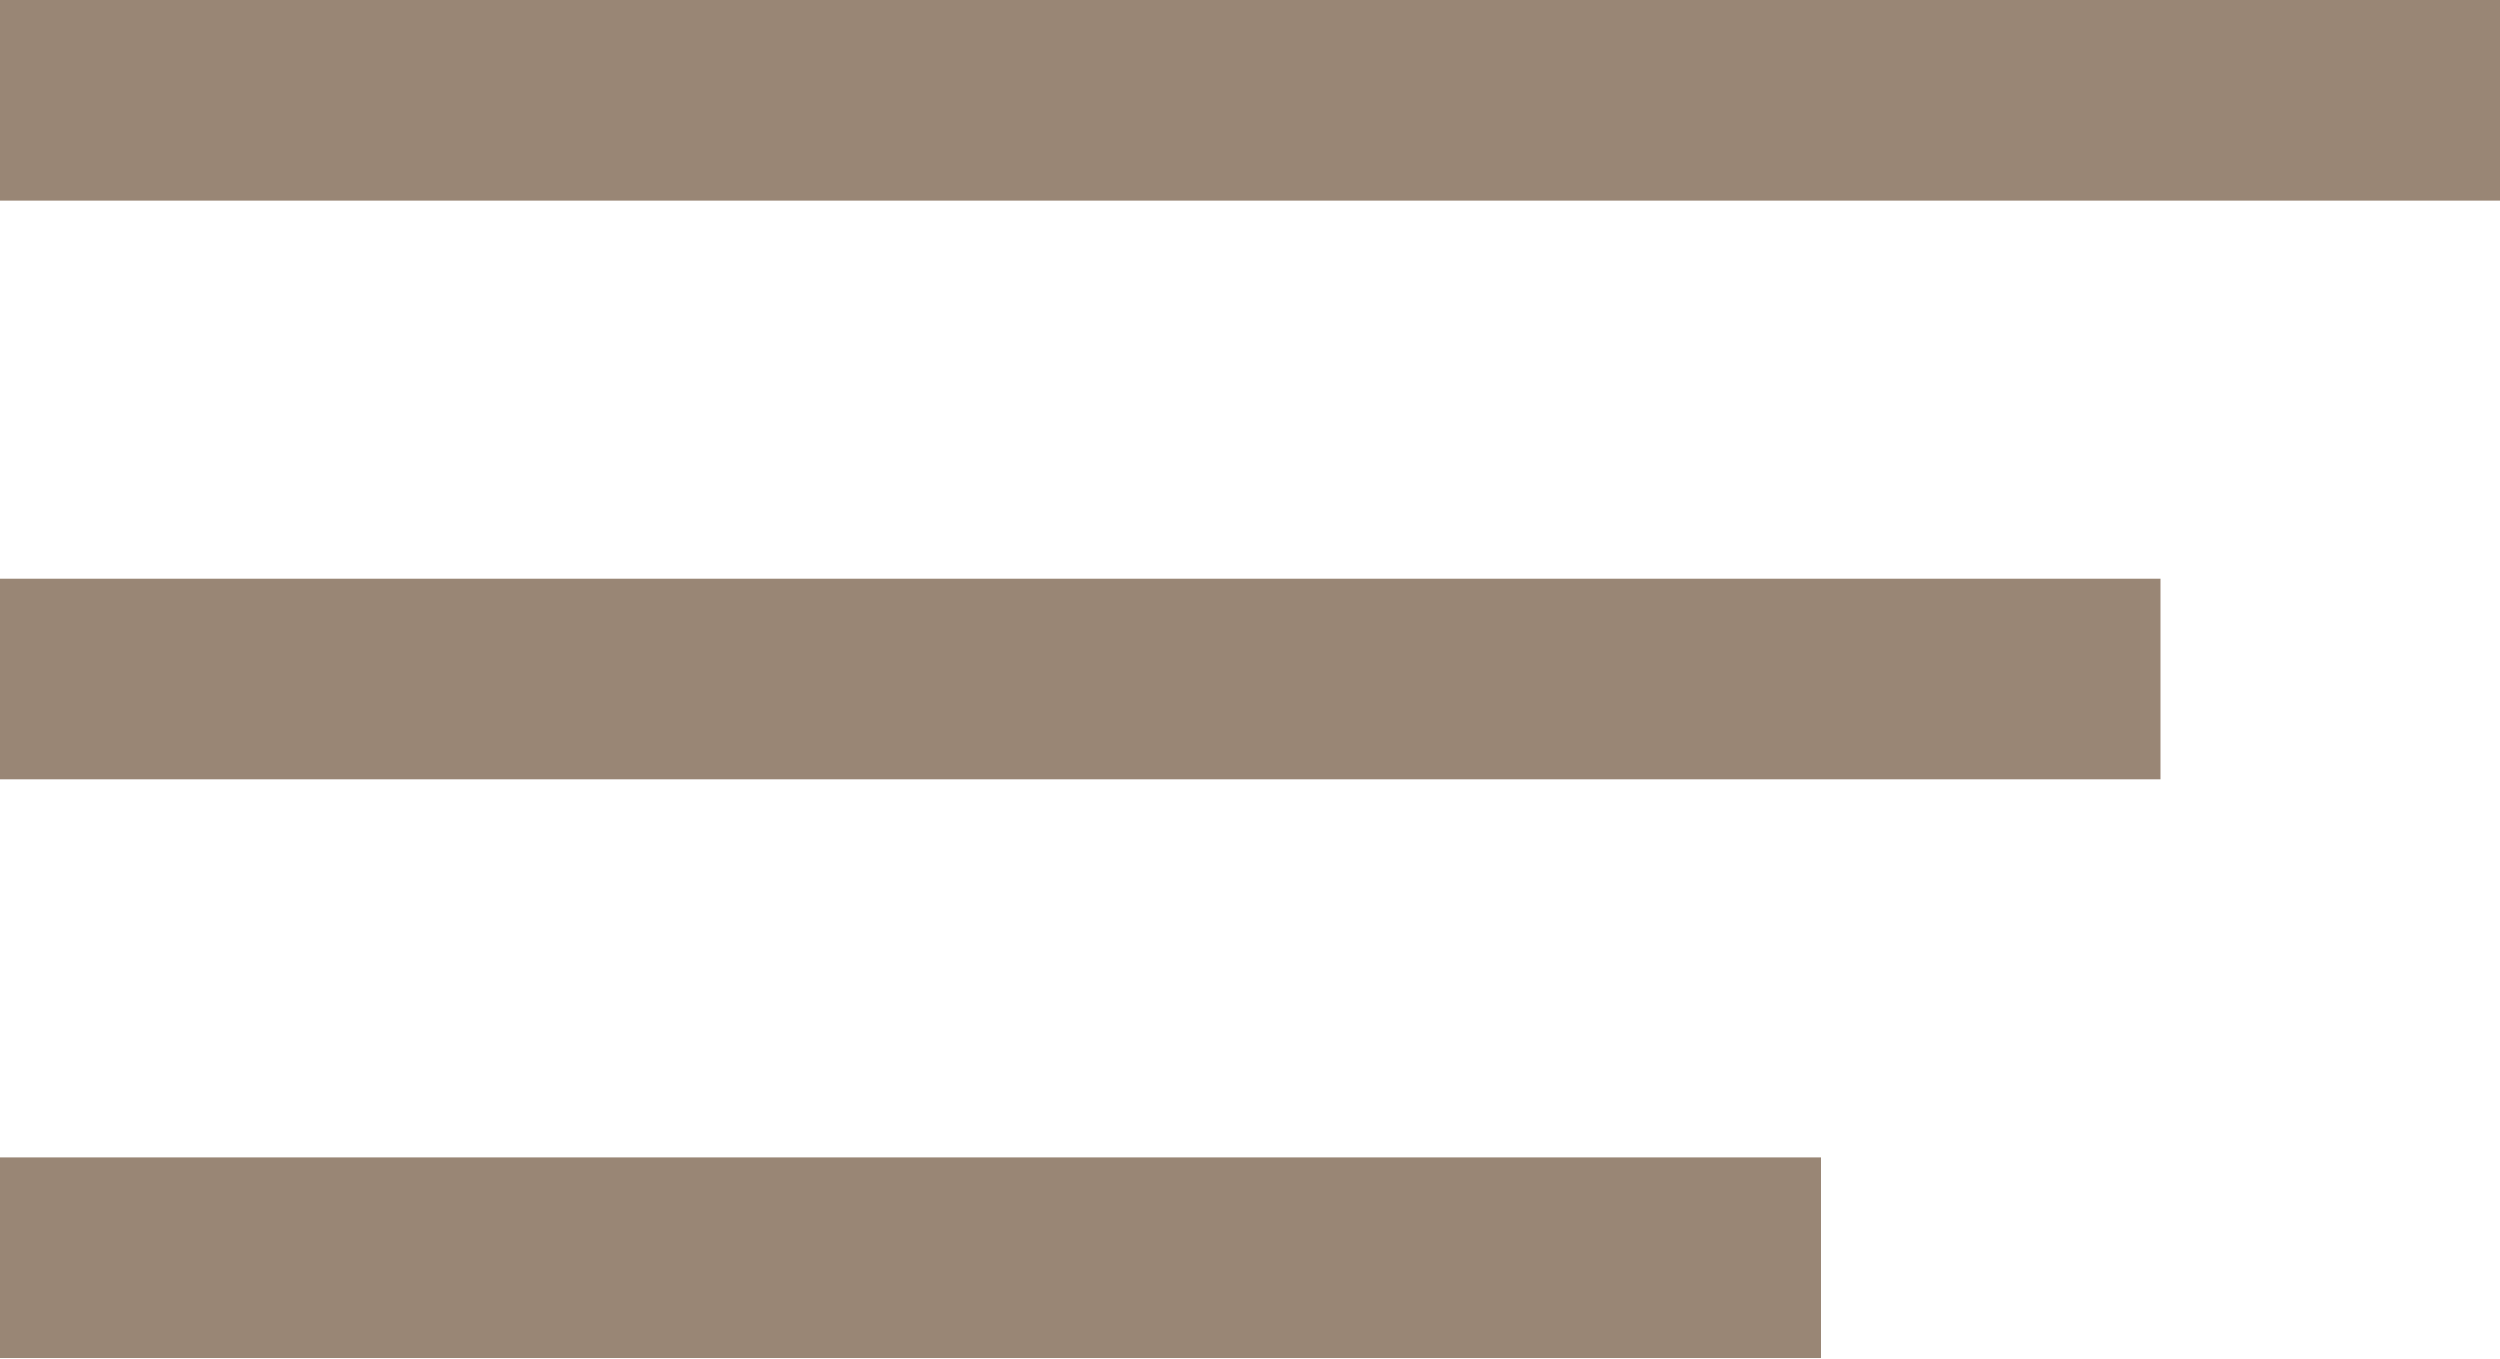
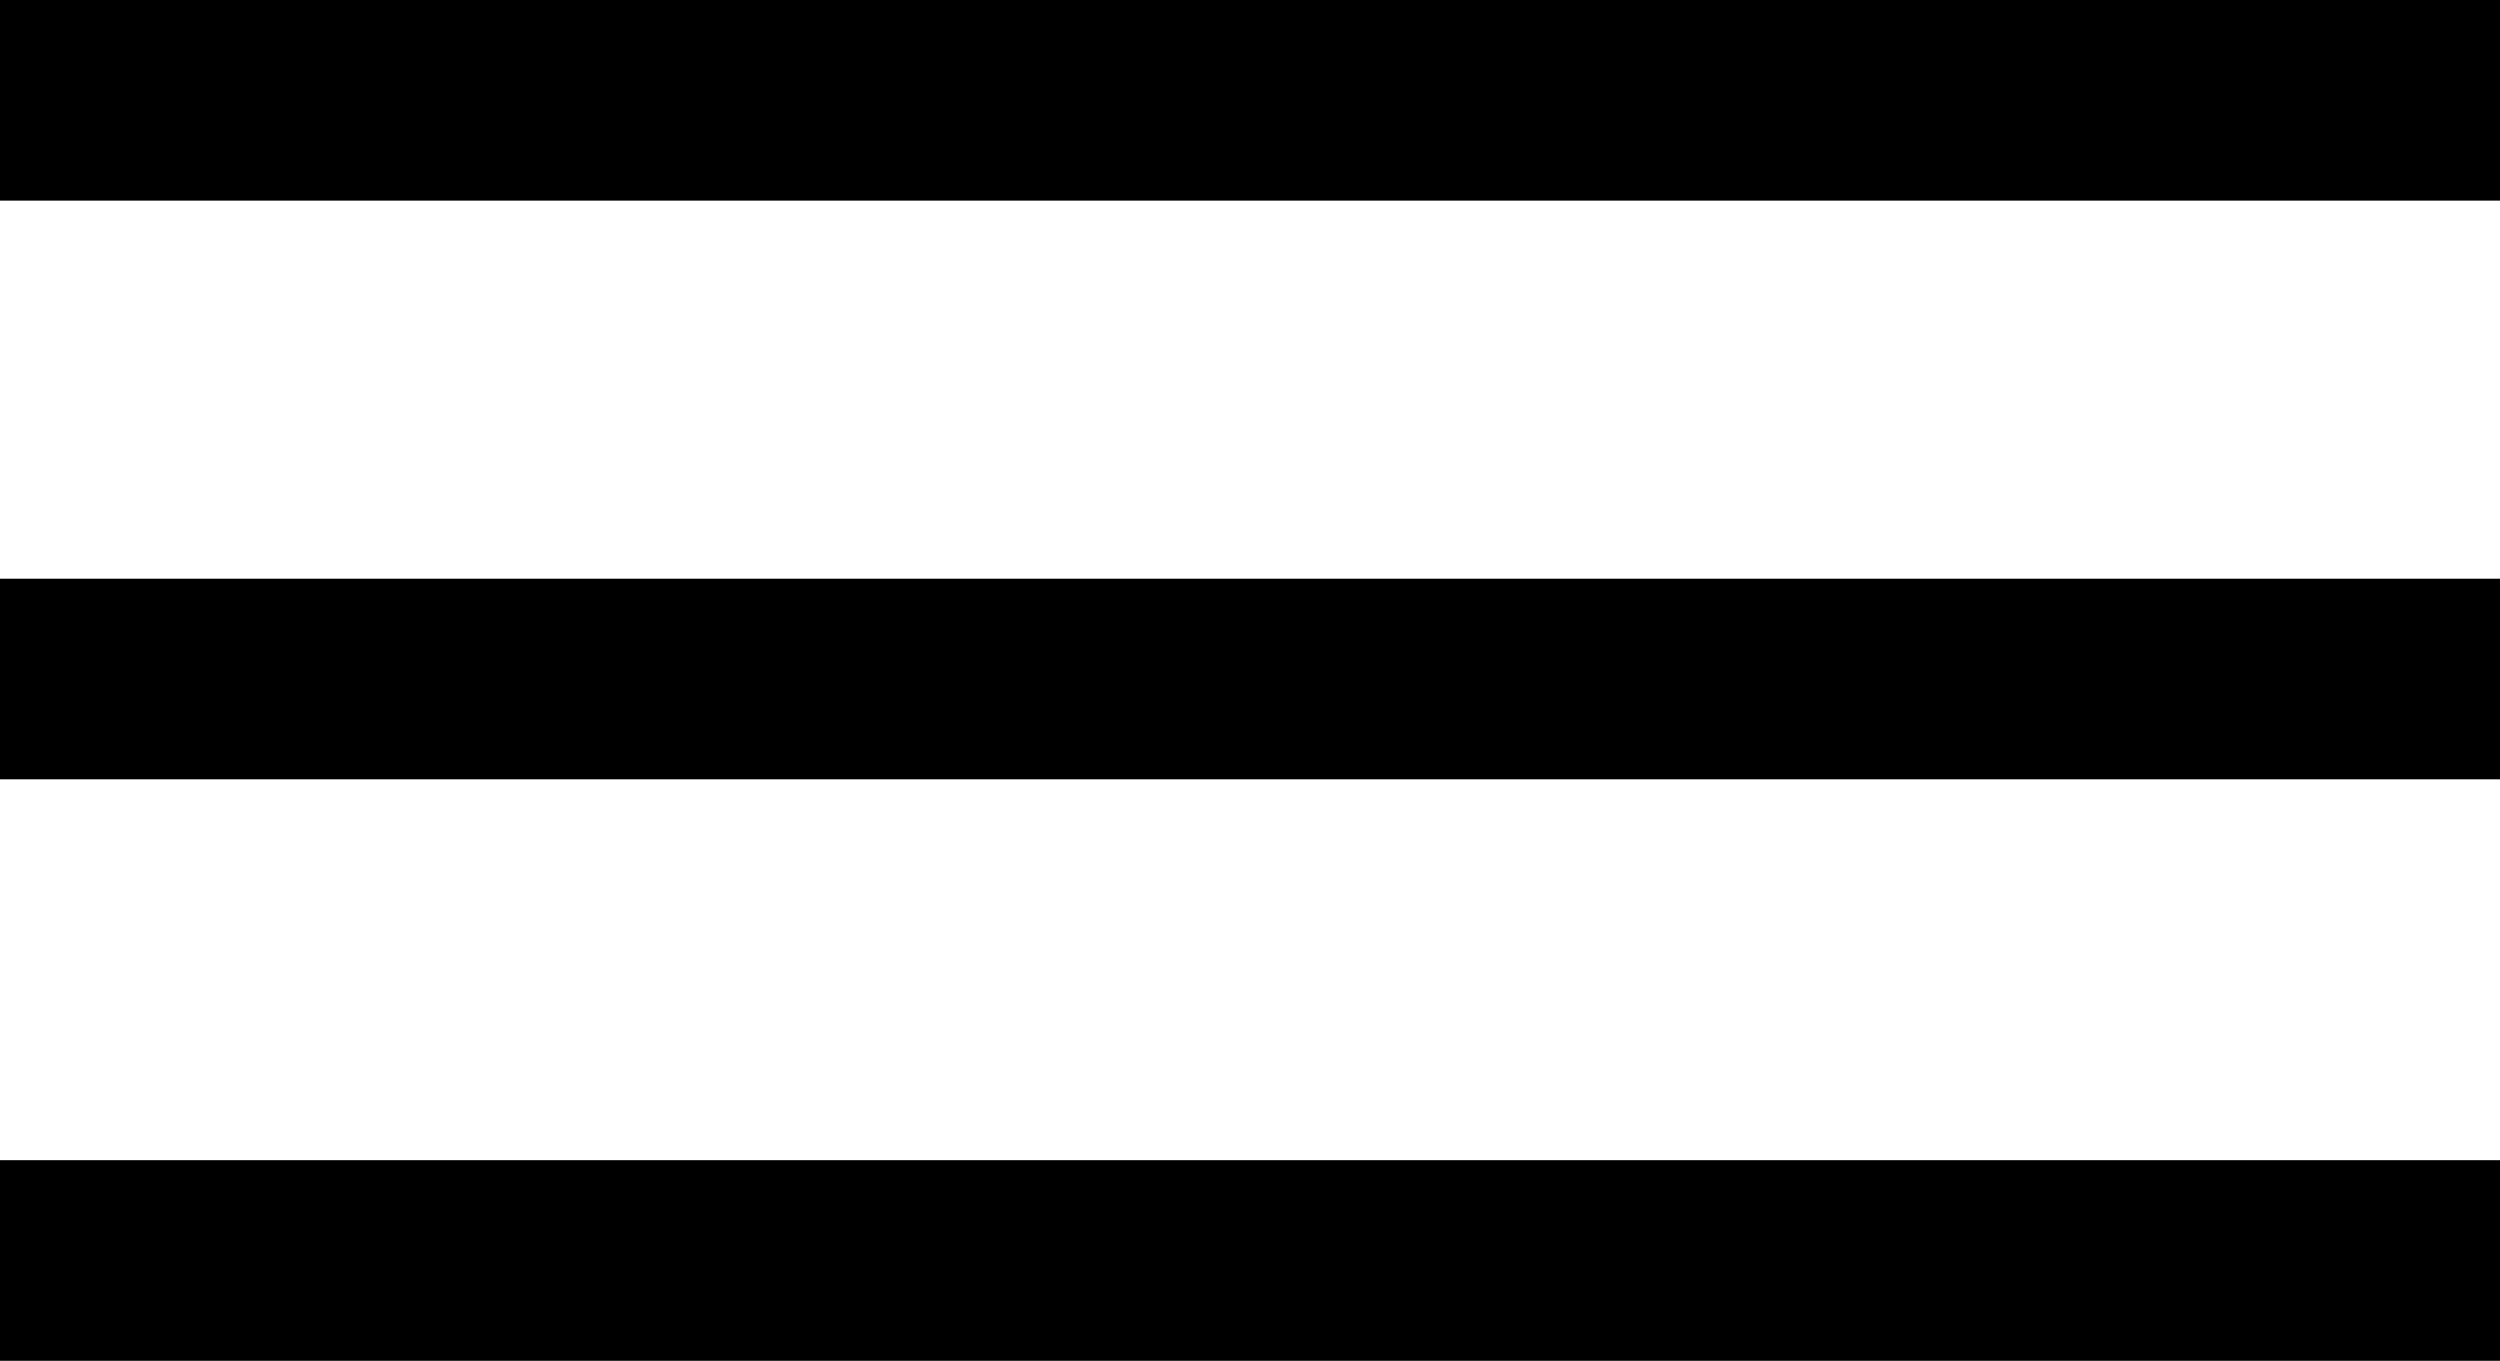
- <svg xmlns="http://www.w3.org/2000/svg" version="1.1" id="facbc781-1096-42d7-aa63-7e37b4a581c3" x="0px" y="0px" viewBox="0 0 162 88" style="enable-background:new 0 0 162 88;" xml:space="preserve">
-   <style type="text/css">
- 	.st0{fill:none;stroke:#998675;stroke-width:13;stroke-miterlimit:10;}
- </style>
-   <line class="st0" x1="0" y1="44" x2="140" y2="44" />
-   <line class="st0" x1="0" y1="6.5" x2="162" y2="6.5" />
-   <line class="st0" x1="0" y1="81.5" x2="118" y2="81.5" />
+ <svg xmlns="http://www.w3.org/2000/svg" id="facbc781-1096-42d7-aa63-7e37b4a581c3" viewBox="0 0 162 88.18">
+   <defs>
+     <style>.cls-1{fill:none;stroke:#000;stroke-miterlimit:10;stroke-width:13px;}</style>
+   </defs>
+   <line class="cls-1" y1="6.5" x2="162" y2="6.5" />
+   <line class="cls-1" y1="44" x2="162" y2="44" />
+   <line class="cls-1" y1="81.68" x2="162" y2="81.68" />
</svg>
